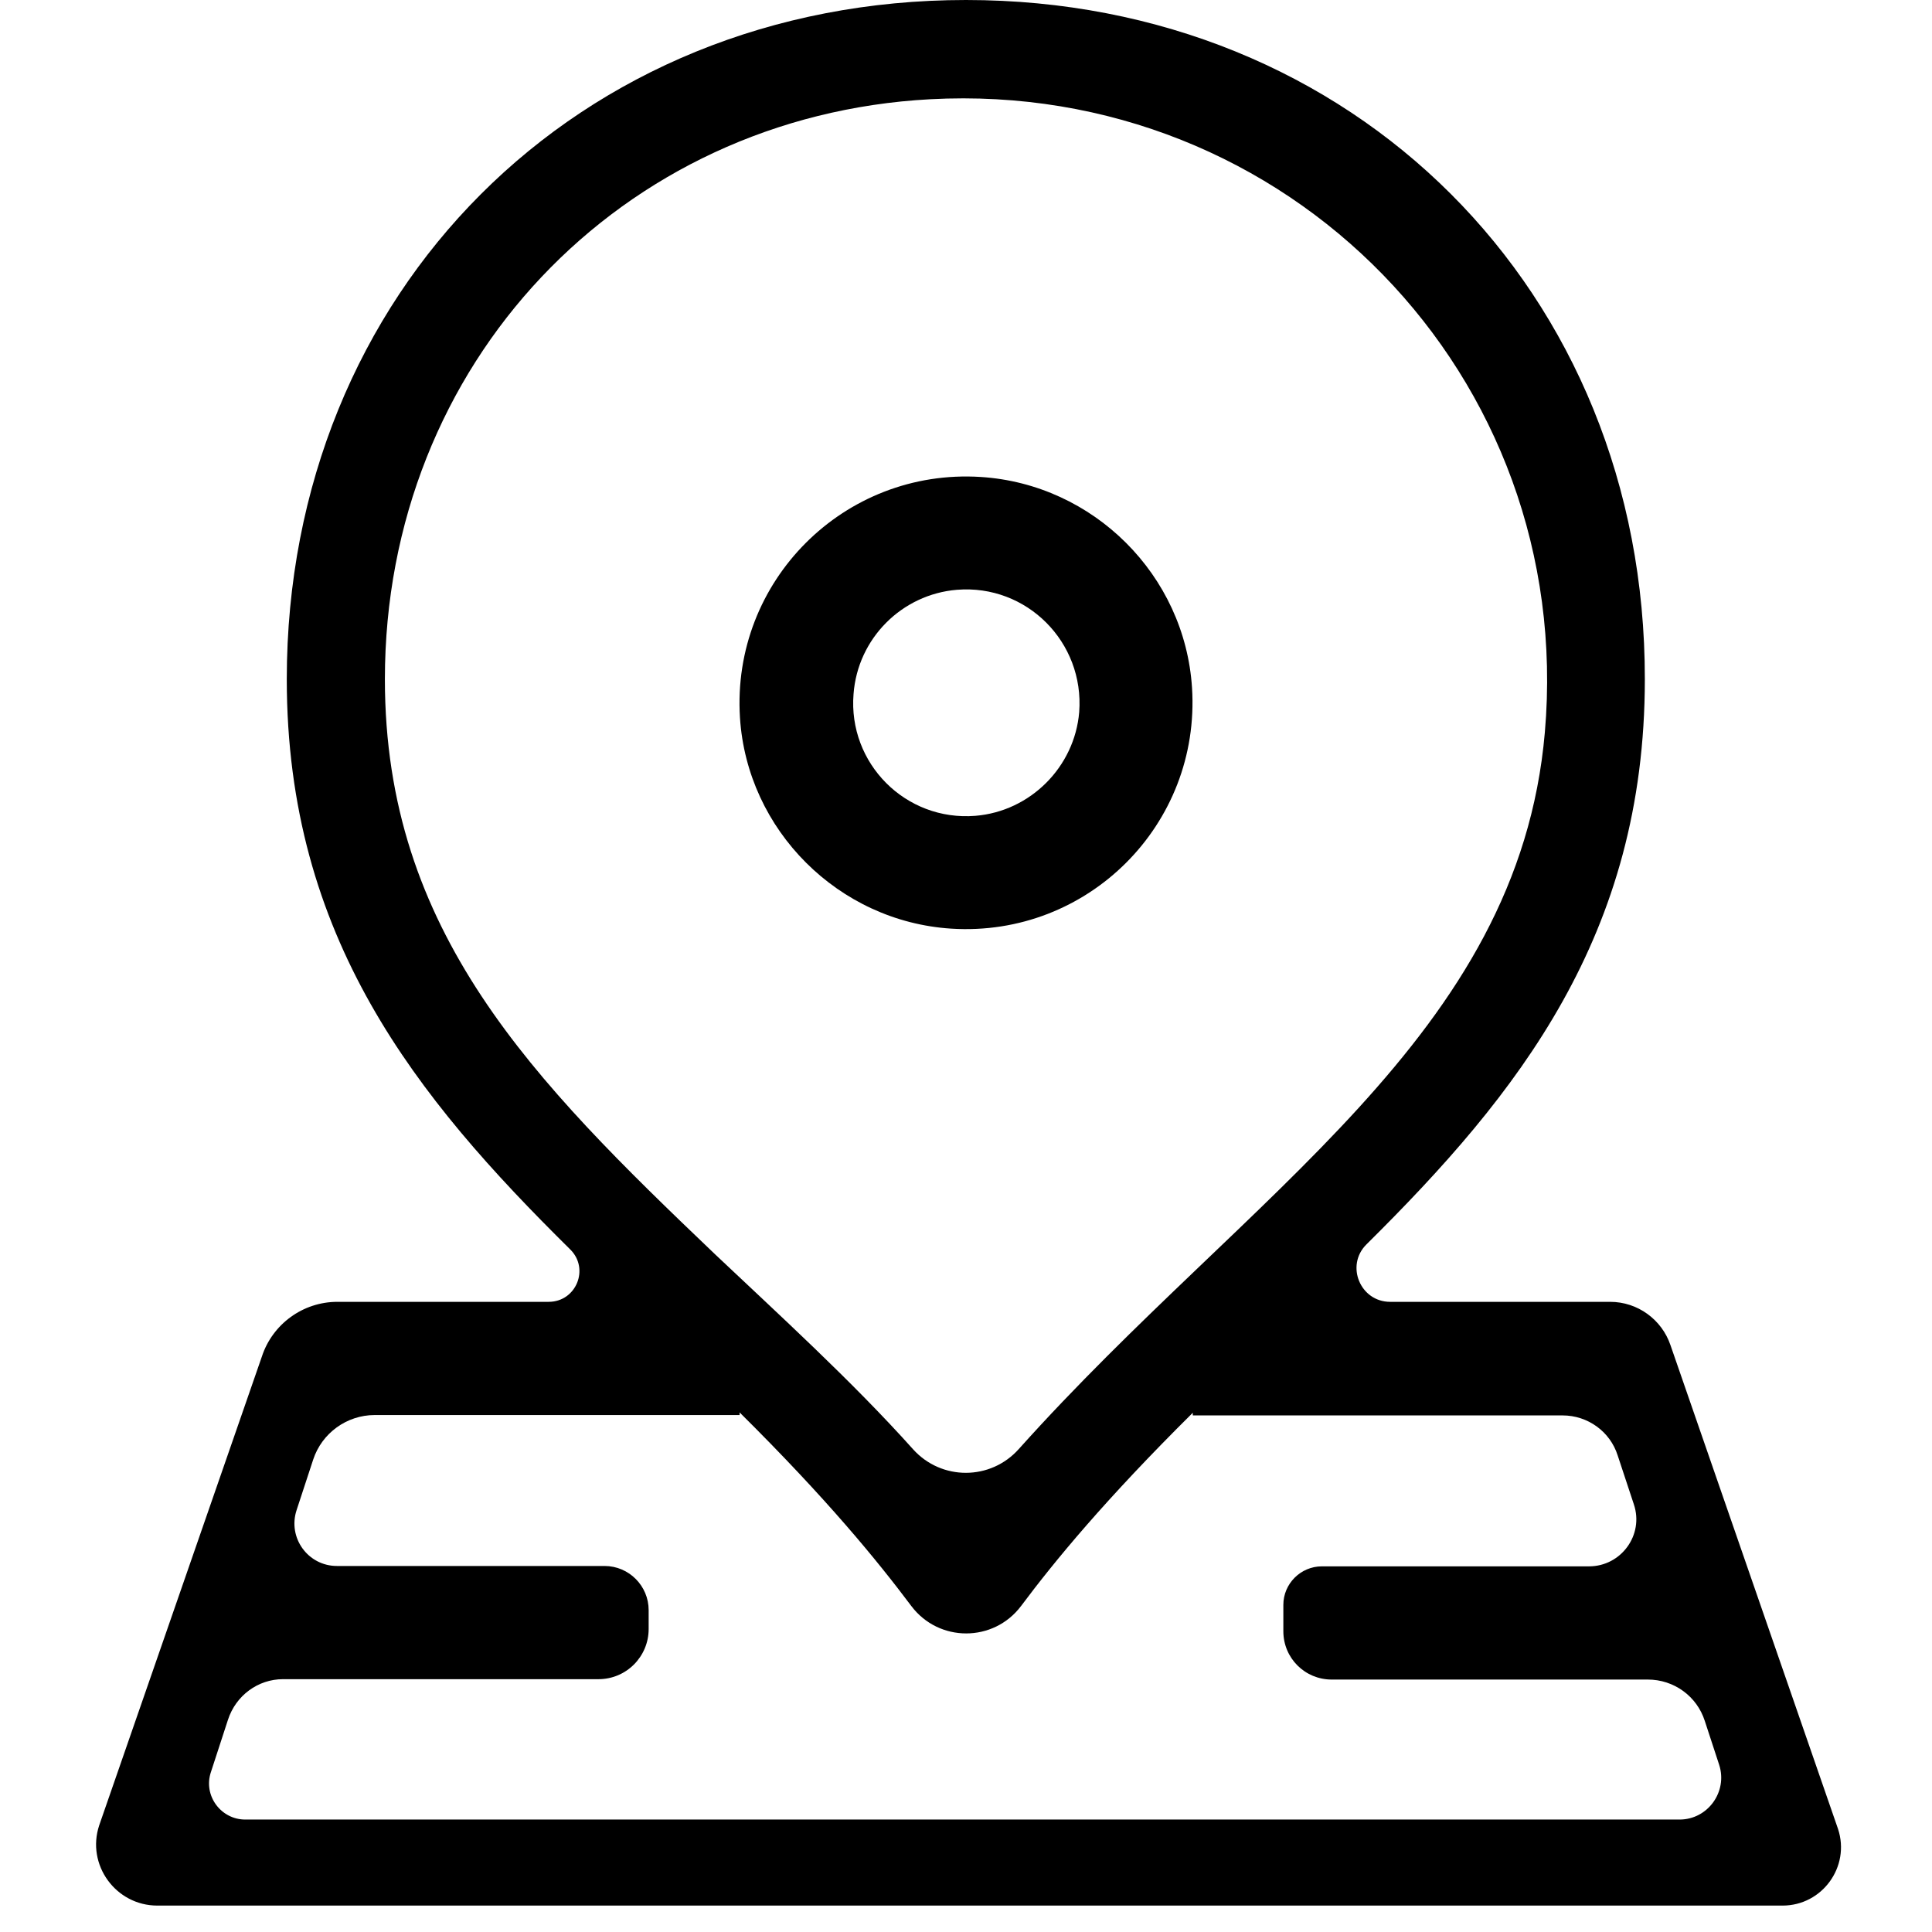
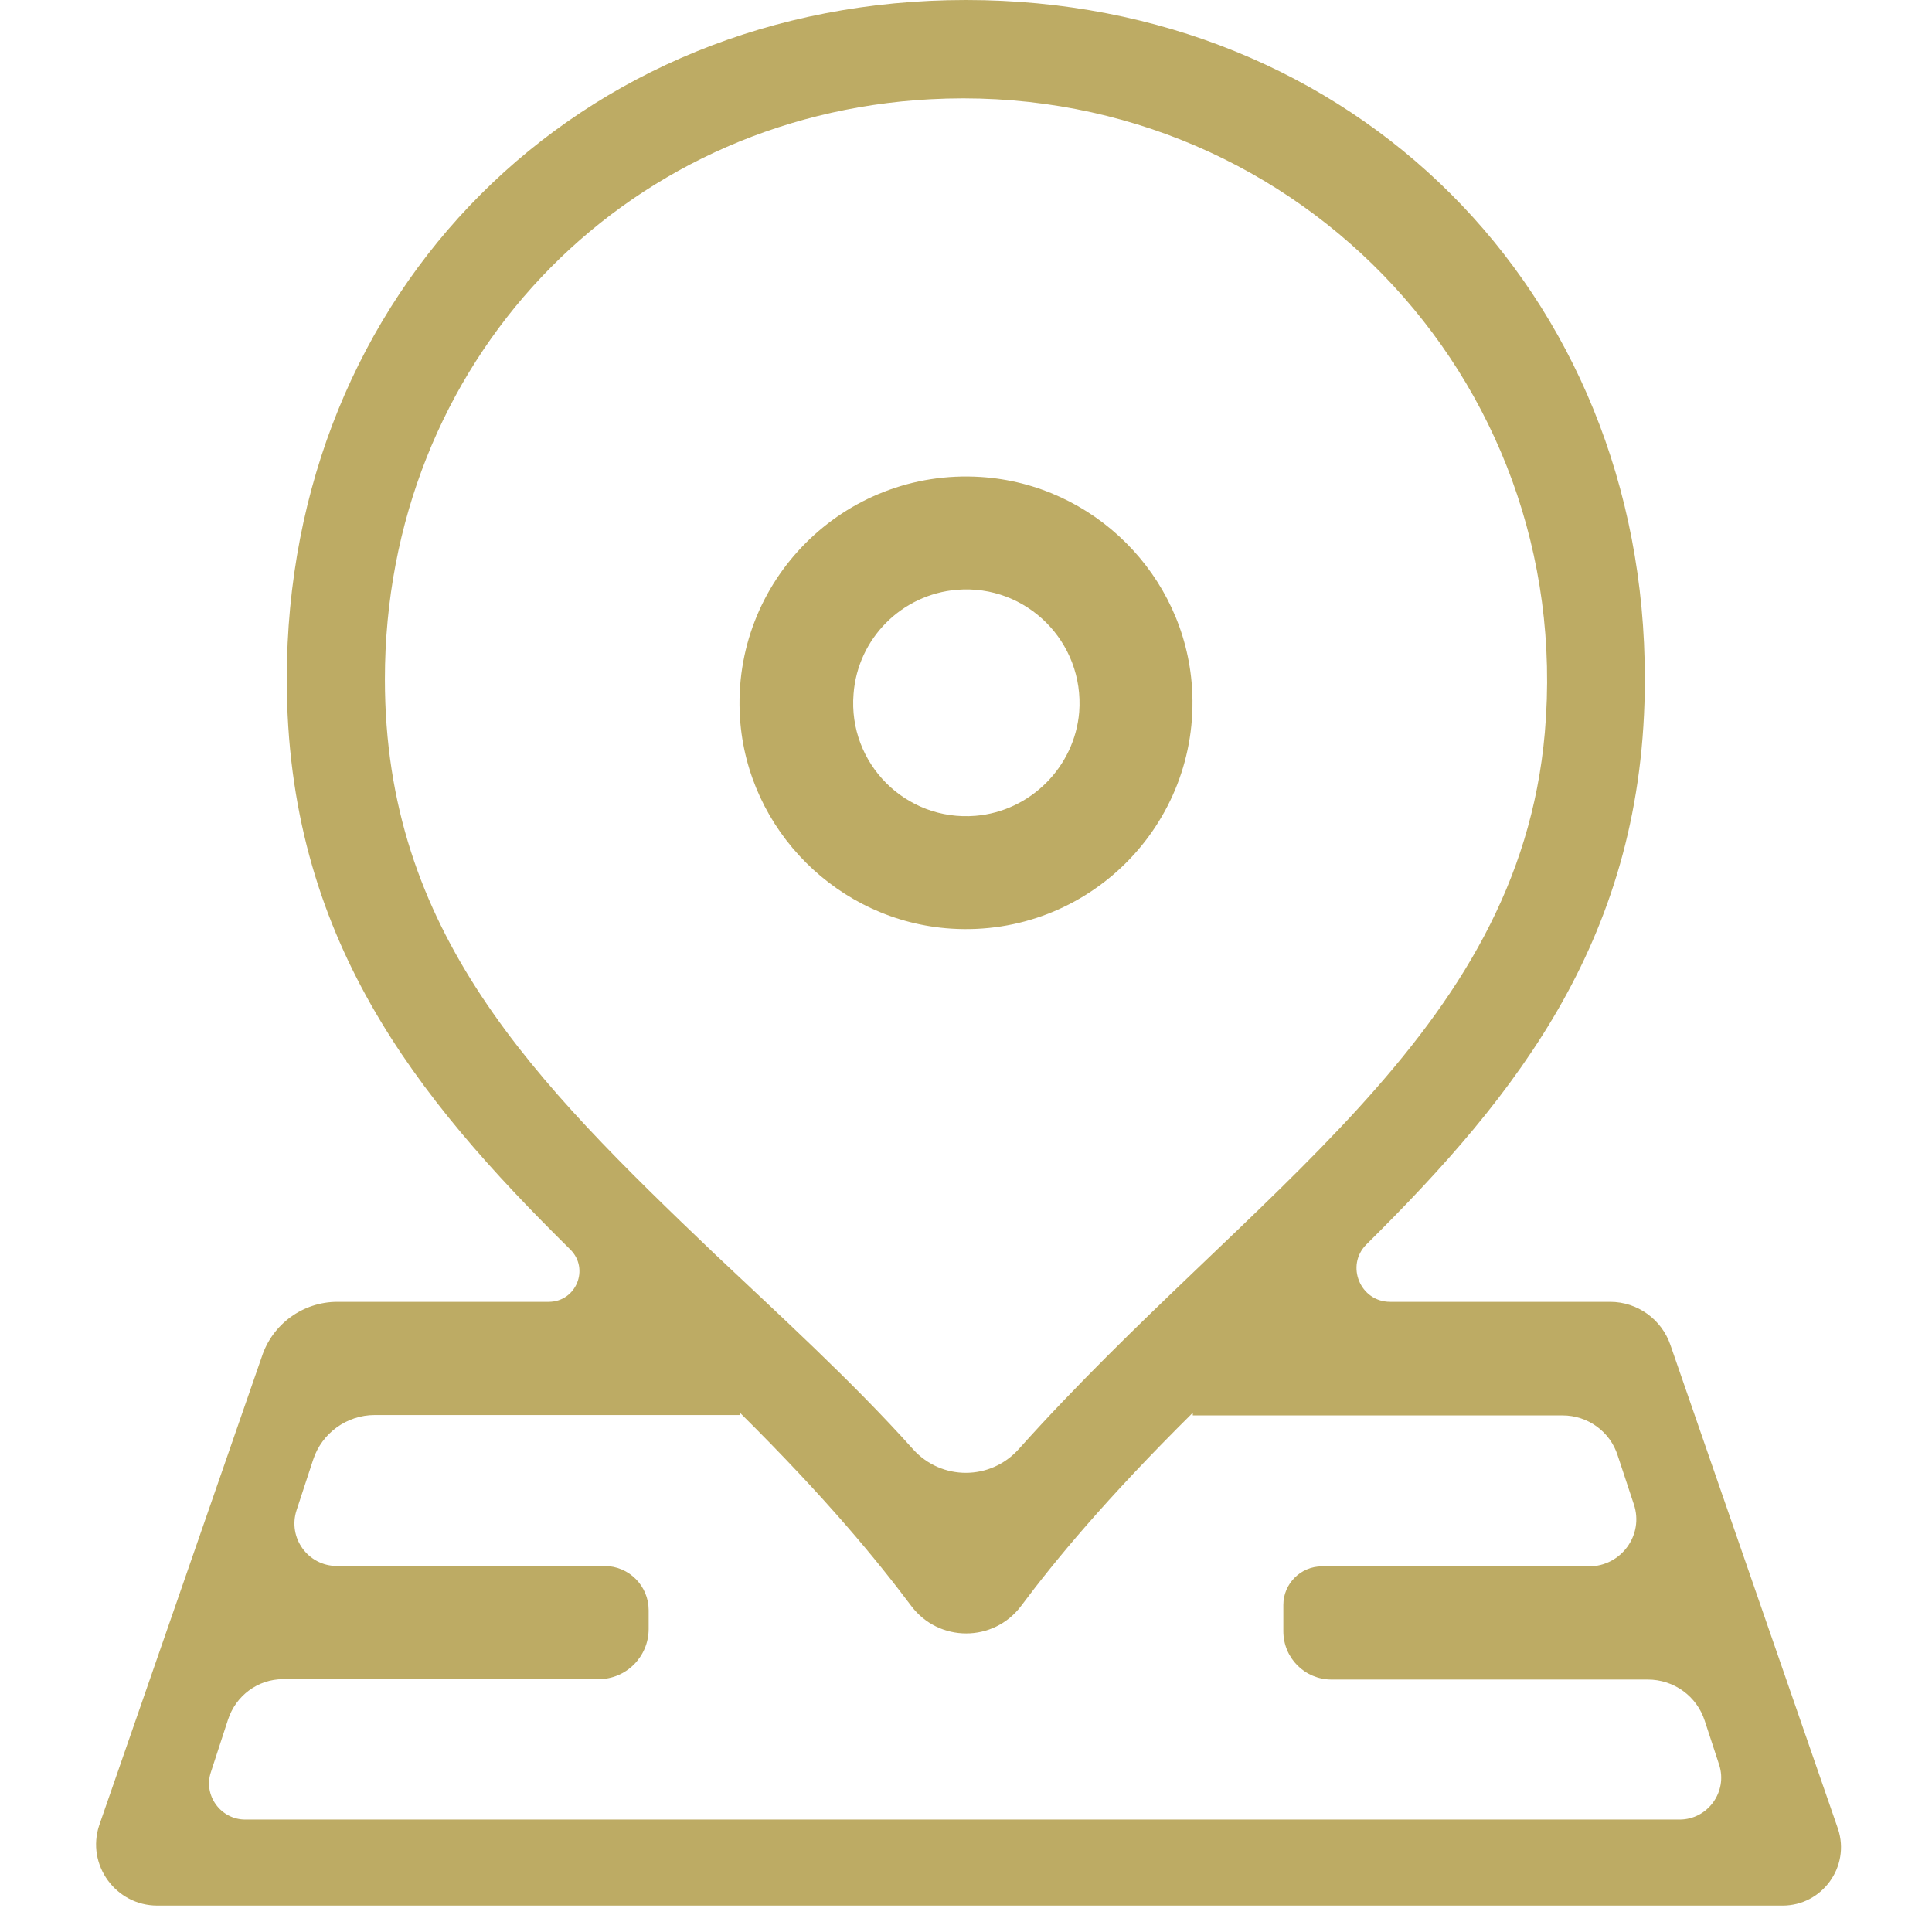
<svg xmlns="http://www.w3.org/2000/svg" version="1.1" id="Capa_1" x="0px" y="0px" viewBox="0 0 512 512" style="enable-background:new 0 0 512 512;" xml:space="preserve">
+   <style type="text/css">
+ 	.st0{fill:#BDAB64;}
+ </style>
  <g>
-     <path d="M252.1,246.1c36.2,2.3,66.1-27.6,63.8-63.8c-1.9-29.9-26.1-54-56-55.9c-36.2-2.3-66.1,27.6-63.8,63.8   C198,220,222.2,244.2,252.1,246.1z M253.6,156.3c18.5-1.5,33.8,13.9,32.4,32.4c-1.2,14.5-12.9,26.3-27.5,27.5   c-18.5,1.5-33.8-13.9-32.3-32.3C227.3,169.2,239,157.5,253.6,156.3z" />
-     <path d="M426.7,345h-58.3c-7.9,0-11.9-9.6-6.3-15.2c40.3-39.9,73.8-82,73.8-149.8C436,77.1,358.7,0,256,0C153.1,0,76,77.3,76,180   c0,68.5,34.3,110.8,75.1,151.1c5.2,5.1,1.6,13.9-5.7,13.9h-56c-9.1,0-17.2,5.9-20,14.5L26.3,483.7c-3.5,10.5,4.4,21.3,15.4,21.3   h430.7c10.5,0,18-10.3,14.7-20.3l-44.4-128.2C440.4,349.7,434,345,426.7,345z M102,180c0-83.7,62.5-149.3,144.5-153.7   c94.7-5.1,171.1,73.3,162.9,167.8c-7,80.5-78.1,121.5-139.4,189.9c-7.5,8.4-20.5,8.4-28,0.1c-16.2-18.1-36-36.1-52.5-51.7   C141.2,286.3,102,247,102,180L102,180z M75,445h83.6c7.4,0,13.3-6,13.3-13.3v-5c0-6.4-5.2-11.7-11.7-11.7H89.3   c-7.7,0-13.1-7.5-10.7-14.8l4.4-13.4c2.3-7,8.9-11.8,16.3-11.8H196v-0.7c23.2,23,36.5,39.3,45.5,51.3c7.3,9.7,21.8,9.7,29.1,0   c8.9-11.9,22.2-28.1,45.5-51.2v0.7h98c6.7,0,12.6,4.3,14.6,10.6l4.3,13c2.7,8.1-3.4,16.4-11.9,16.4h-70.8   c-5.6,0-10.2,4.6-10.2,10.2v7c0,7.1,5.7,12.8,12.8,12.8h83.8c6.9,0,13,4.4,15.1,11l3.8,11.6c2.3,7.1-3,14.5-10.5,14.5H65   c-6.5,0-11.2-6.4-9.1-12.6l4.5-13.8C62.5,449.3,68.4,445,75,445z" />
+     <path class="st0" d="M252.1,246.1c36.2,2.3,66.1-27.6,63.8-63.8c-1.9-29.9-26.1-54-56-55.9c-36.2-2.3-66.1,27.6-63.8,63.8   C198,220,222.2,244.2,252.1,246.1z M253.6,156.3c18.5-1.5,33.8,13.9,32.4,32.4c-1.2,14.5-12.9,26.3-27.5,27.5   c-18.5,1.5-33.8-13.9-32.3-32.3C227.3,169.2,239,157.5,253.6,156.3z" />
+     <path class="st0" d="M426.7,345h-58.3c-7.9,0-11.9-9.6-6.3-15.2c40.3-39.9,73.8-82,73.8-149.8C436,77.1,358.7,0,256,0   C153.1,0,76,77.3,76,180c0,68.5,34.3,110.8,75.1,151.1c5.2,5.1,1.6,13.9-5.7,13.9h-56c-9.1,0-17.2,5.9-20,14.5L26.3,483.7   c-3.5,10.5,4.4,21.3,15.4,21.3h430.7c10.5,0,18-10.3,14.7-20.3l-44.4-128.2C440.4,349.7,434,345,426.7,345z M102,180   c0-83.7,62.5-149.3,144.5-153.7c94.7-5.1,171.1,73.3,162.9,167.8c-7,80.5-78.1,121.5-139.4,189.9c-7.5,8.4-20.5,8.4-28,0.1   c-16.2-18.1-36-36.1-52.5-51.7C141.2,286.3,102,247,102,180L102,180z M75,445h83.6c7.4,0,13.3-6,13.3-13.3v-5   c0-6.4-5.2-11.7-11.7-11.7H89.3c-7.7,0-13.1-7.5-10.7-14.8l4.4-13.4c2.3-7,8.9-11.8,16.3-11.8H196v-0.7   c23.2,23,36.5,39.3,45.5,51.3c7.3,9.7,21.8,9.7,29.1,0c8.9-11.9,22.2-28.1,45.5-51.2v0.7h98c6.7,0,12.6,4.3,14.6,10.6l4.3,13   c2.7,8.1-3.4,16.4-11.9,16.4h-70.8c-5.6,0-10.2,4.6-10.2,10.2v7c0,7.1,5.7,12.8,12.8,12.8h83.8c6.9,0,13,4.4,15.1,11l3.8,11.6   c2.3,7.1-3,14.5-10.5,14.5H65c-6.5,0-11.2-6.4-9.1-12.6l4.5-13.8C62.5,449.3,68.4,445,75,445z" />
  </g>
</svg>
